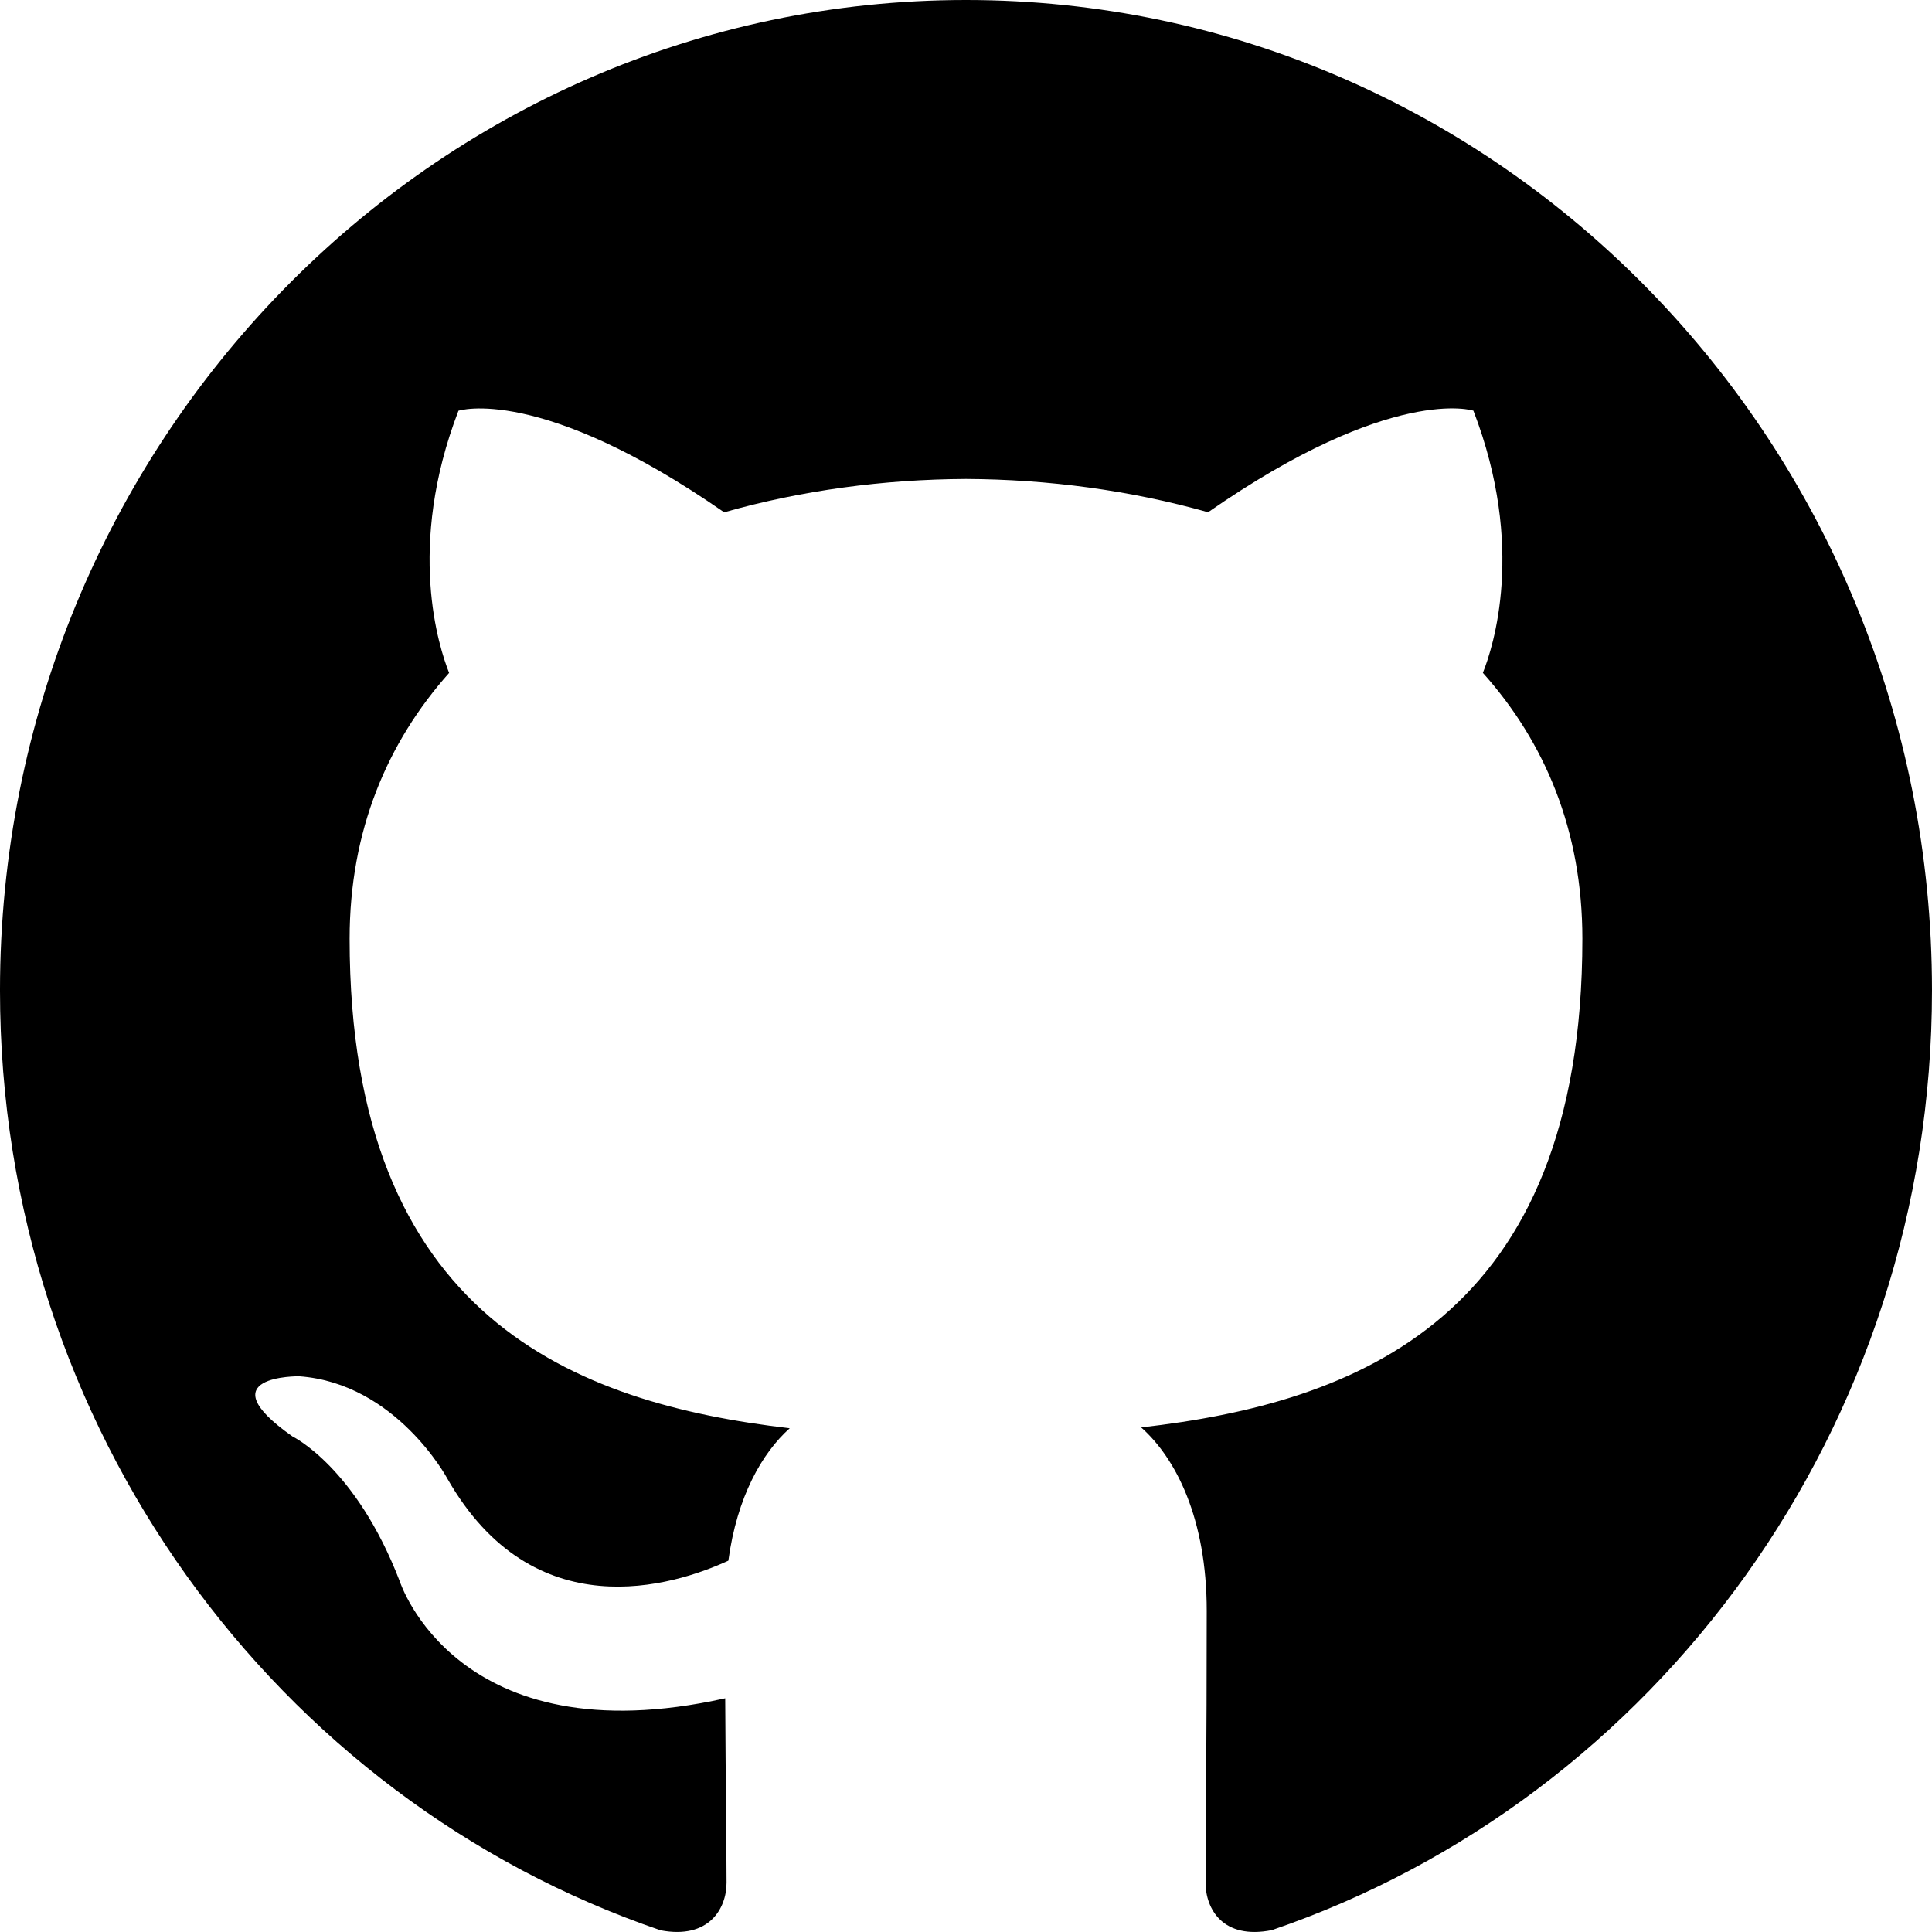
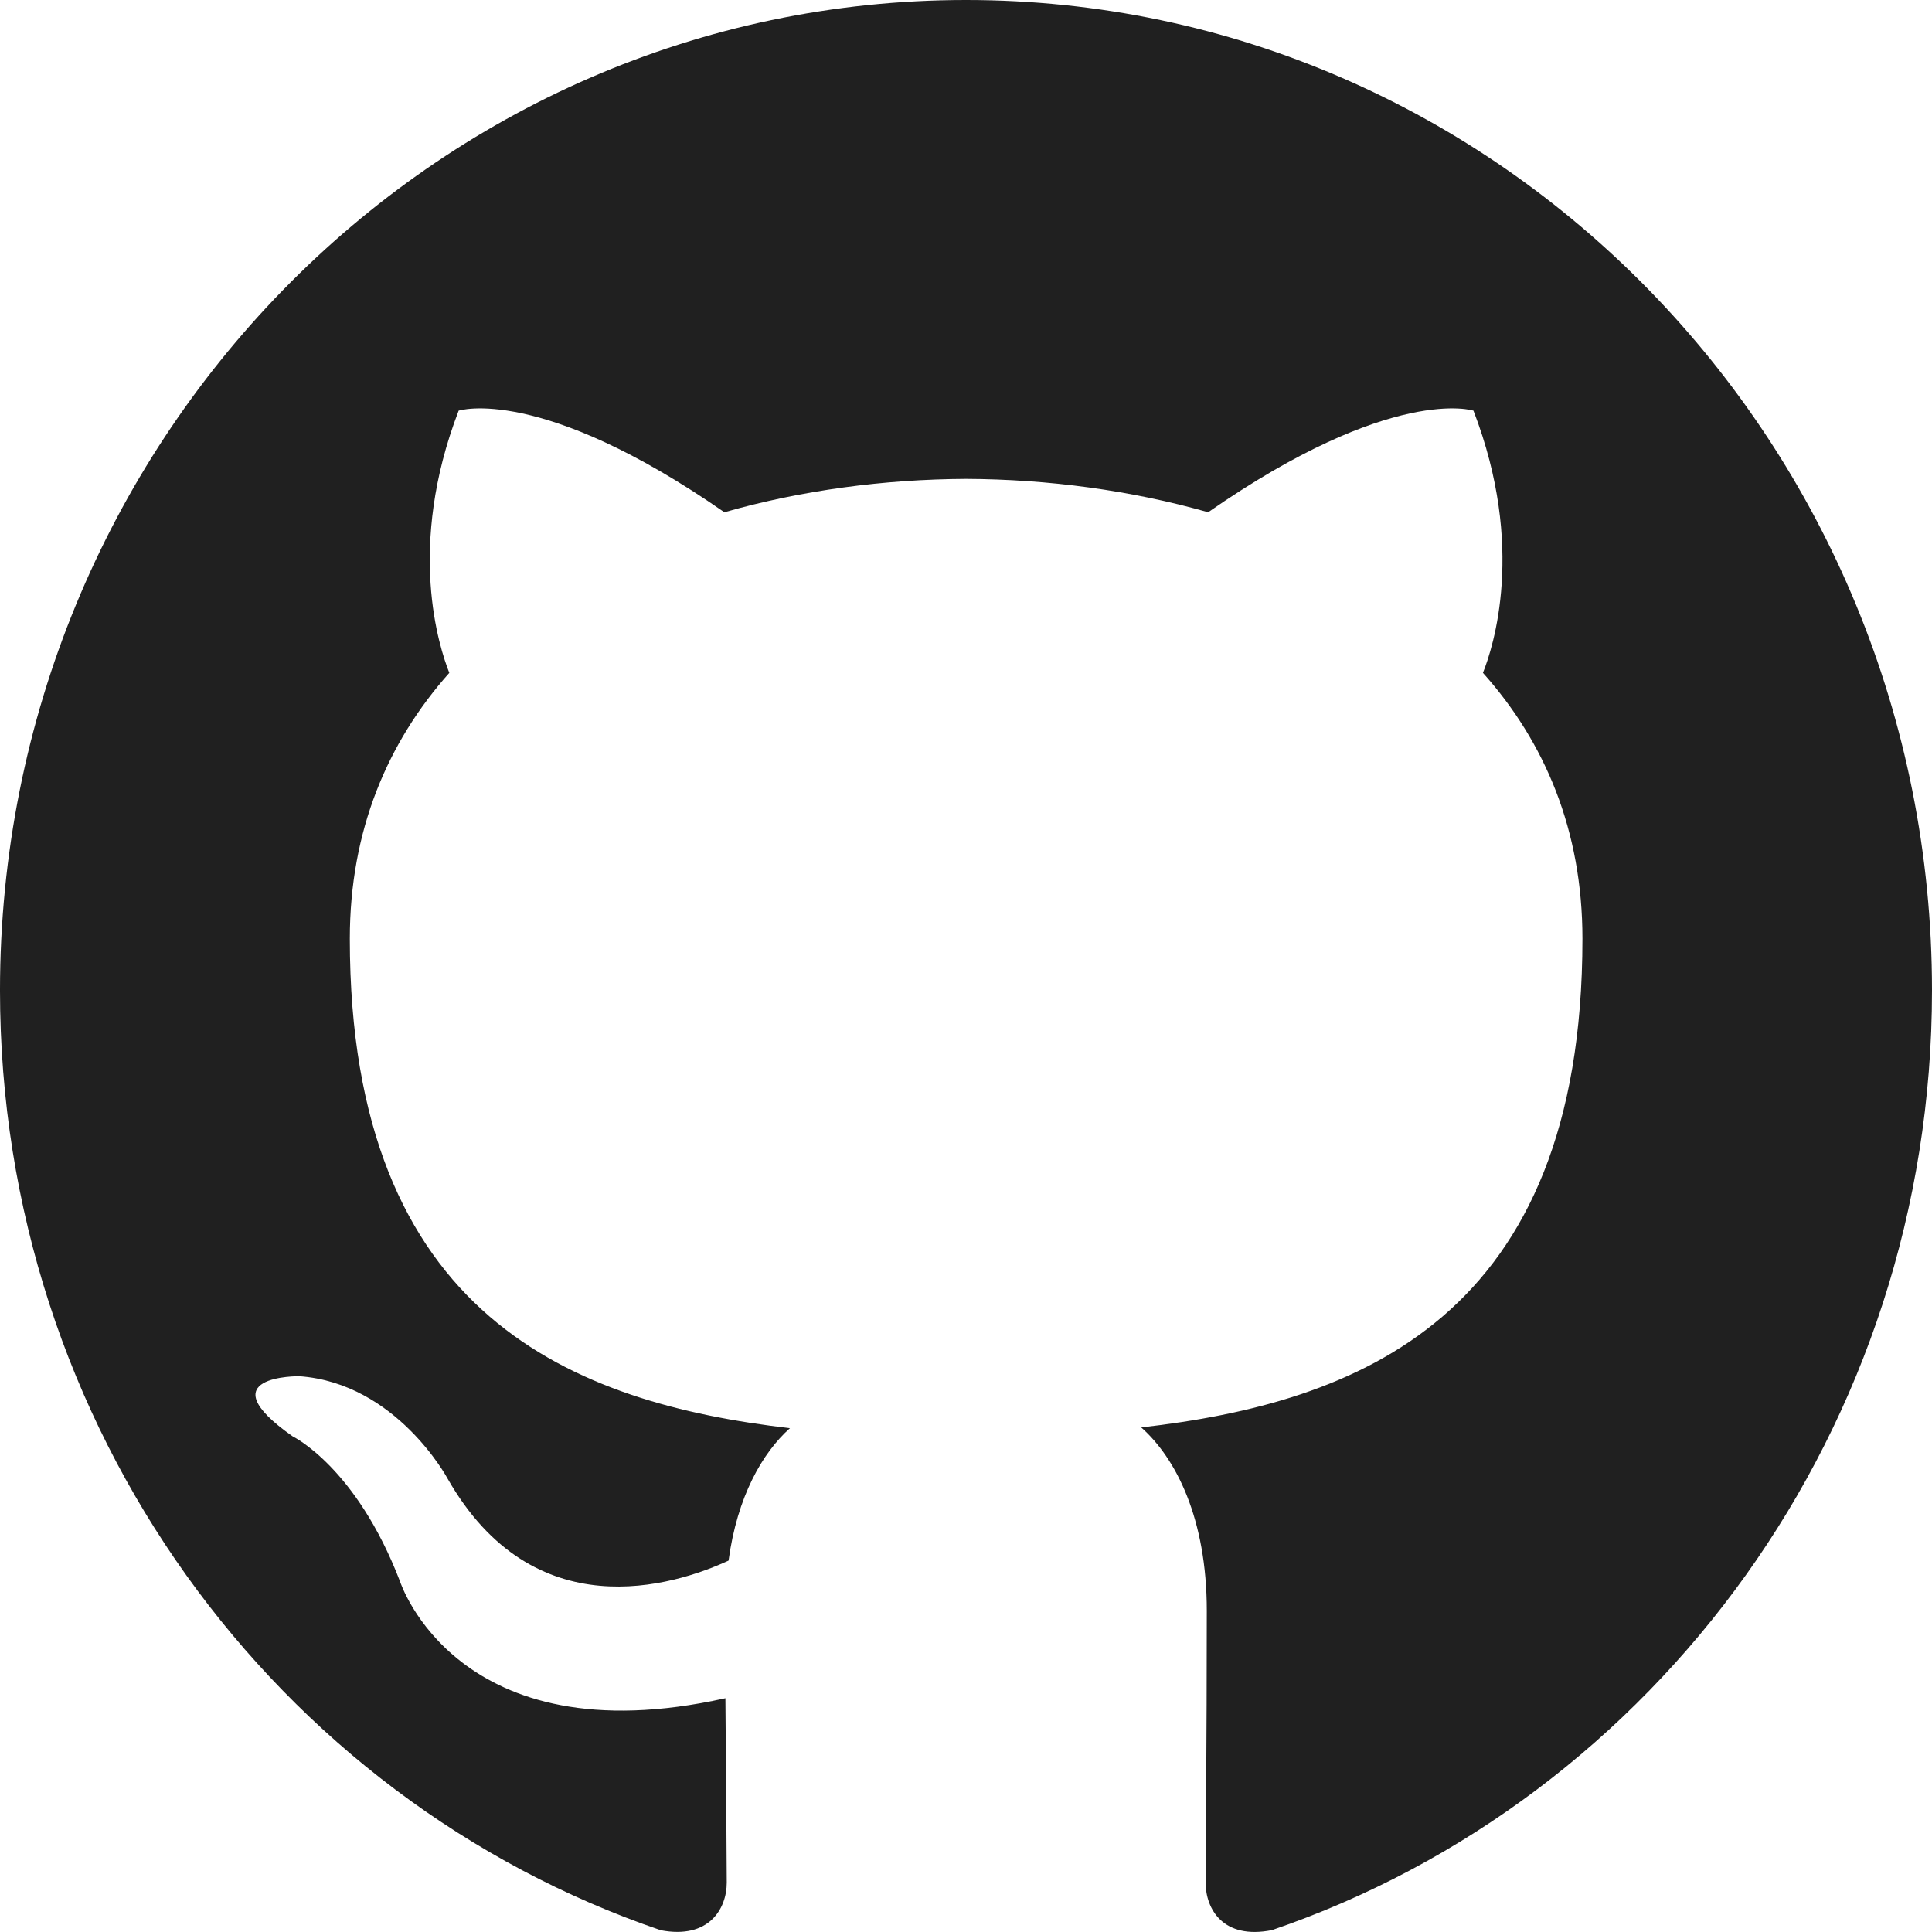
<svg xmlns="http://www.w3.org/2000/svg" width="30" height="30" viewBox="0 0 30 30" version="1.1" id="svg1" xml:space="preserve">
  <defs id="defs1" />
-   <g style="fill:none" id="g15" transform="translate(-7.734375e-5)">
-     <path fill-rule="evenodd" clip-rule="evenodd" d="M 15,0 C 23.285,0 30,6.885 30,15.379 30,22.173 25.707,27.936 19.75,29.971 18.99,30.123 18.72,29.643 18.72,29.233 c 0,-0.507 0.018,-2.163 0.018,-4.221 0,-1.434 -0.48,-2.37 -1.018,-2.847 3.341,-0.381 6.851,-1.682 6.851,-7.589 0,-1.68 -0.582,-3.051 -1.545,-4.128 0.156,-0.389 0.67,-1.953 -0.147,-4.071 0,0 -1.257,-0.412 -4.12,1.577 C 17.559,7.614 16.275,7.443 15,7.437 13.725,7.443 12.443,7.614 11.245,7.955 8.379,5.966 7.119,6.378 7.119,6.378 c -0.815,2.118 -0.3,3.682 -0.145,4.071 -0.959,1.077 -1.545,2.448 -1.545,4.128 0,5.892 3.502,7.213 6.834,7.601 -0.429,0.384 -0.818,1.061 -0.953,2.056 -0.855,0.393 -3.027,1.073 -4.365,-1.277 0,0 -0.793,-1.478 -2.3,-1.586 0,0 -1.462,-0.019 -0.102,0.935 0,0 0.983,0.472 1.665,2.25 0,0 0.88,2.745 5.053,1.815 0.007,1.286 0.021,2.497 0.021,2.863 0,0.406 -0.276,0.882 -1.024,0.74 C 4.298,27.94 0,22.174 0,15.379 0,6.885 6.717,0 15,0 Z" fill="#000000" id="path1-85" />
-   </g>
+   <path fill-rule="evenodd" clip-rule="evenodd" d="m 15,1.1878741e-5 c 8.284,0 15,6.885 15,15.379 0,6.793 -4.293,12.557 -10.249,14.592 -0.76,0.151 -1.03,-0.329 -1.03,-0.738 0,-0.507 0.018,-2.163 0.018,-4.221 0,-1.434 -0.48,-2.37 -1.018,-2.847 3.341,-0.381 6.851,-1.682 6.851,-7.589 0,-1.68 -0.582,-3.051 -1.545,-4.128 0.156,-0.389 0.67,-1.953 -0.147,-4.071 0,0 -1.257,-0.412 -4.12,1.577 -1.198,-0.341 -2.482,-0.512 -3.757,-0.518 -1.275,0.006 -2.558,0.177 -3.755,0.518 -2.866,-1.989 -4.126,-1.577 -4.126,-1.577 -0.815,2.118 -0.3,3.682 -0.145,4.071 -0.959,1.077 -1.545,2.448 -1.545,4.128 0,5.892 3.502,7.213 6.834,7.601 -0.429,0.384 -0.818,1.061 -0.953,2.056 -0.855,0.393 -3.027,1.073 -4.365,-1.277 0,0 -0.793,-1.478 -2.3,-1.586 0,0 -1.462,-0.019 -0.102,0.935 0,0 0.983,0.472 1.665,2.25 0,0 0.88,2.745 5.053,1.815 0.01,1.286 0.021,2.497 0.021,2.863 0,0.406 -0.276,0.882 -1.024,0.74 C 4.297,27.94 -8.3593749e-5,22.174 -8.3593749e-5,15.379 -8.3593749e-5,6.885 6.717,1.1878742e-5 15,1.1878741e-5 Z" fill="#000000" id="path1-85" style="fill:#202020;fill-opacity:1" />
</svg>
